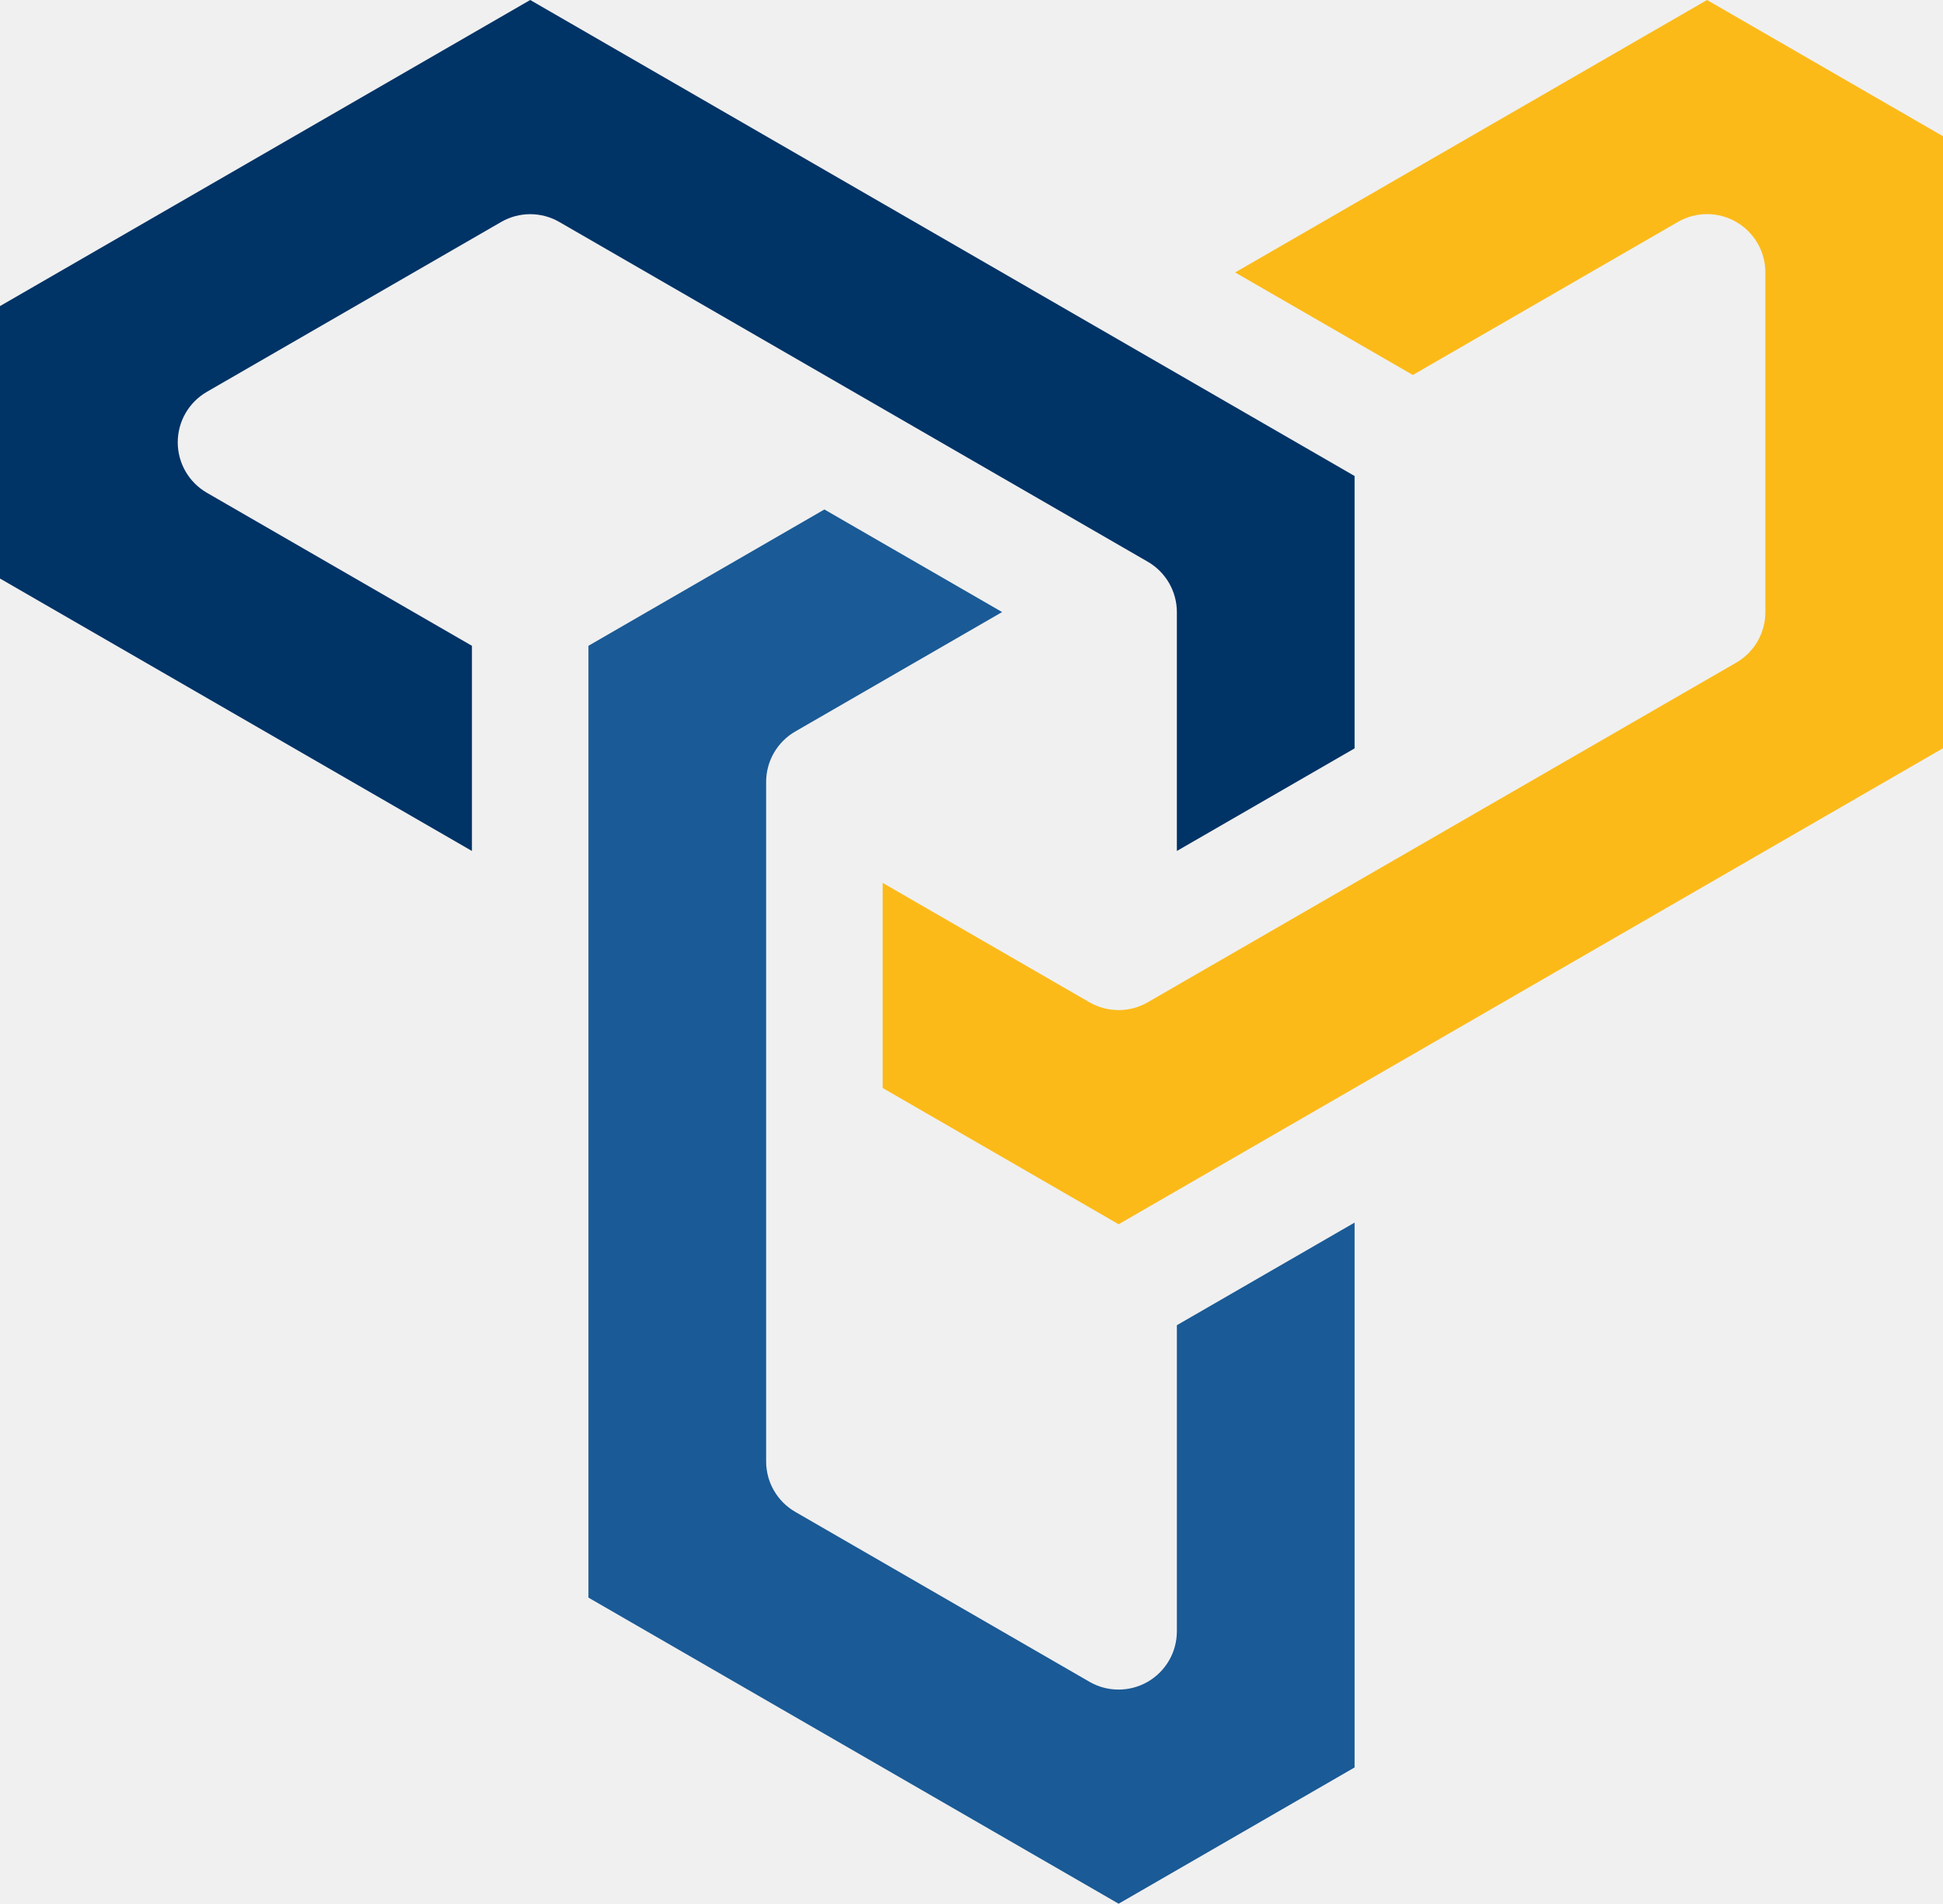
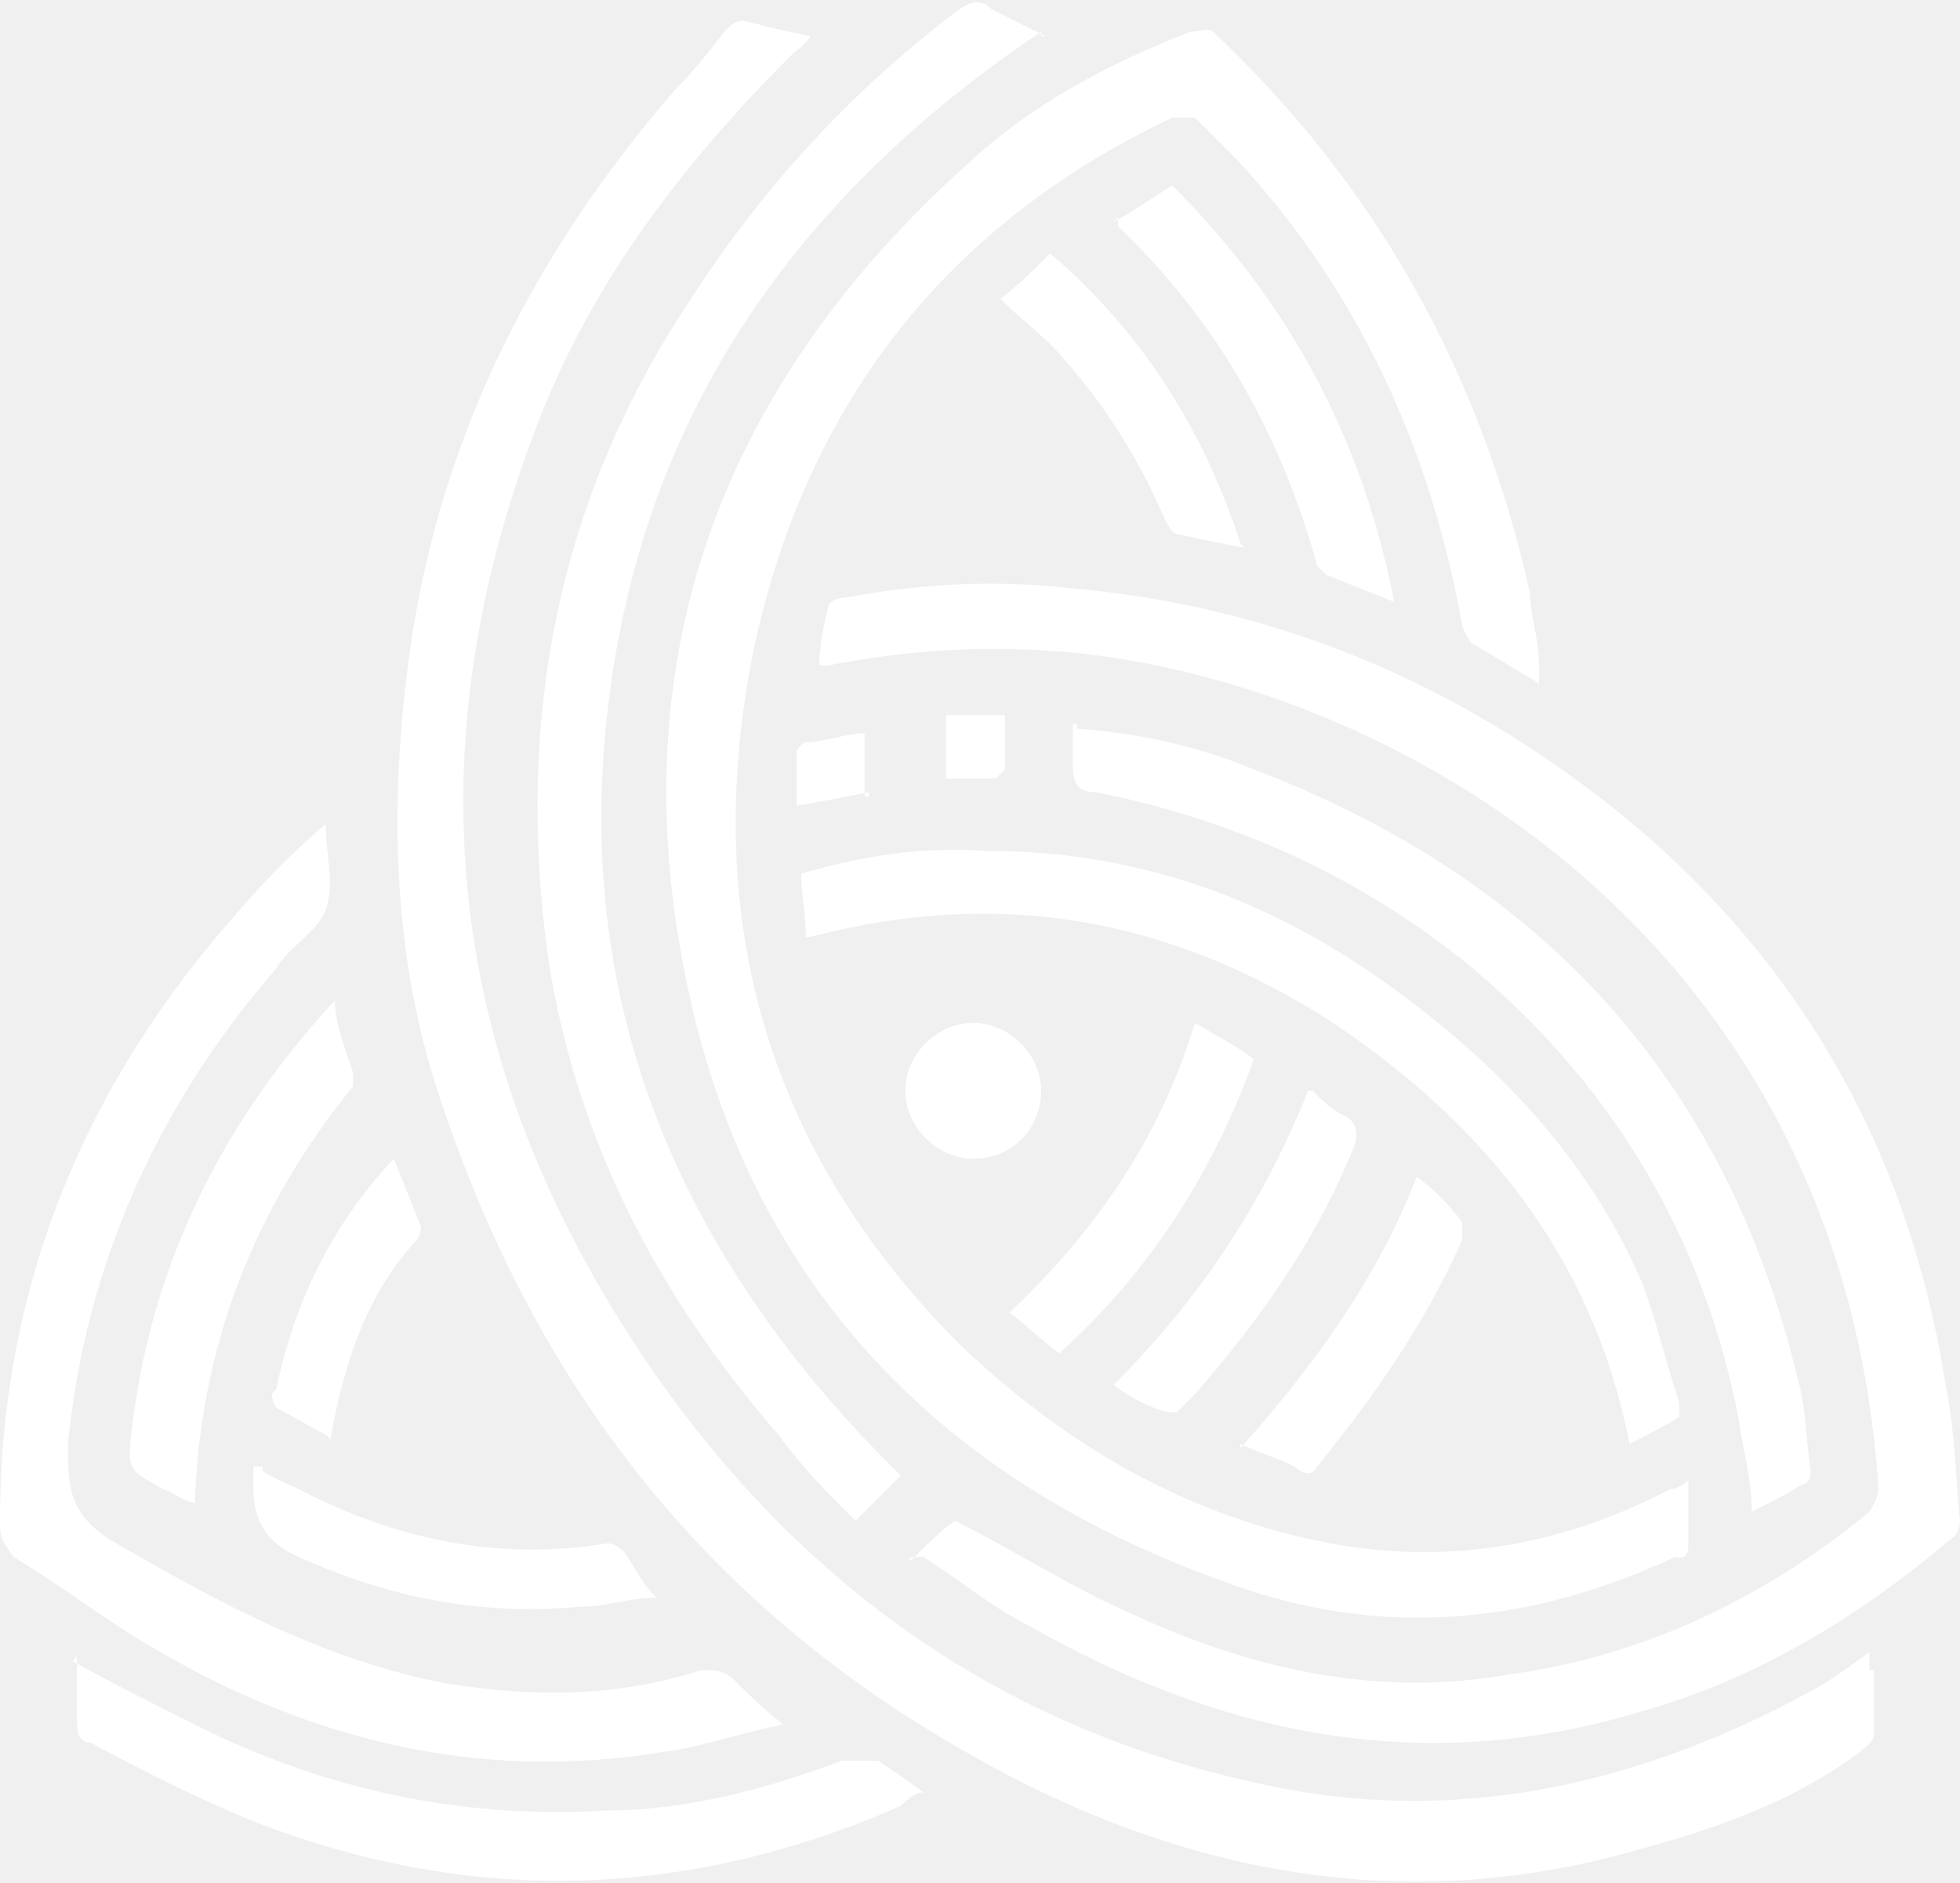
- <svg xmlns="http://www.w3.org/2000/svg" viewBox="0 0 1000 979.85">
+ <svg xmlns="http://www.w3.org/2000/svg" id="Layer_1" version="1.1" viewBox="0 0 43.3 41.6">
  <defs>
-     <style>.cls-1{fill:#1a5a96;}.cls-2{fill:#fcba19;}.cls-3{fill:#036;}</style>
+     <style>
+       .st0 {
+         fill: #fff;
+       }
+     </style>
  </defs>
-   <g id="Layer_2" data-name="Layer 2">
-     <g id="Layer_1-2" data-name="Layer 1">
-       <g id="_5" data-name="5">
-         <path class="cls-1" d="M302.85,332.39V822.3L575.72,979.85l121.44-70.13V629.28L605.7,682.09V839.62a30,30,0,0,1-45,26L409.3,778.17a30,30,0,0,1-15-26V402.5a30,30,0,0,1,15-26l106.45-61.47-91.46-52.8Z" />
-         <path class="cls-2" d="M560.72,515.89,454.28,454.43V560l121.44,70.13,424.28-245V70.12L878.56,0,635.68,140.23,727.14,193l136.43-78.77a30,30,0,0,1,45,26V315.07a30,30,0,0,1-15,26L590.71,515.88A30,30,0,0,1,560.72,515.89Z" />
-         <path class="cls-3" d="M605.7,315.08V438l91.46-52.8V245L272.88,0,0,157.54V297.77L242.89,438V332.4L106.45,253.62a30,30,0,0,1,0-51.93l151.44-87.42a29.91,29.91,0,0,1,30,0L590.71,289.12A30,30,0,0,1,605.7,315.08Z" />
-       </g>
-     </g>
-   </g>
+   <path class="st0" d="M34,15.1c-.5-.3-1-.6-1.5-.9,0,0-.2-.3-.2-.4-.7-3.9-2.3-7.4-5-10.3-.3-.3-.6-.6-.9-.9h-.5c-5.1,2.4-8.2,6.5-9.3,12-1.1,5.8.4,10.9,4.6,15.1,2.3,2.2,5,3.8,8.2,4.4,2.7.5,5.2,0,7.5-1.2,0,0,.2,0,.4-.2v1.4c0,.4-.2.3-.3.3-3.2,1.5-6.5,1.8-9.8.6-6-2.1-10.2-6.1-11.8-12.3-1.9-7.5.2-13.9,6-19.1,1.4-1.3,3.1-2.2,4.9-2.9.2,0,.4-.1.5,0,3.6,3.4,5.9,7.5,7,12.4,0,.5.2,1,.2,1.6v.5h0Z" />
+   <path class="st0" d="M41.4,36.9v1.4c0,.2-.2.3-.3.4-1.6,1.2-3.5,1.8-5.4,2.3-5,1.3-9.8.3-14.2-2.2-5.9-3.3-9.7-8.2-11.8-14.6-1-3-1.1-6.2-.7-9.4.6-4.9,2.7-9.1,5.9-12.8.4-.4.8-.9,1.1-1.3.2-.2.3-.3.6-.2.4.1.8.2,1.3.3-.1.2-.3.3-.4.4-2.4,2.4-4.4,5-5.6,8.1-2.9,7.5-2,14.5,2.6,21.1,3.3,4.7,7.7,7.8,13.3,9,4.4,1,8.6,0,12.5-2.2.3-.2.6-.4,1-.7h0v.4h.1Z" />
+   <path class="st0" d="M20.1,34.5c.4-.4.7-.7,1-.9,1.4.7,2.6,1.5,4,2.1,2.6,1.2,5.4,1.8,8.2,1.3,3-.4,5.7-1.7,8-3.6,0,0,.2-.3.2-.5-.7-10.8-8.6-16.5-15.5-18.1-2.6-.6-5.1-.6-7.7-.1h-.2c0-.4.1-.9.2-1.3,0-.1.2-.2.4-.2,1.6-.3,3.3-.4,5-.2,4.5.4,8.5,2.1,12,4.9,4.1,3.3,6.5,7.6,7.3,12.8.2,1,.2,2,.3,2.9,0,0,0,.3-.2.4-2,1.7-4.3,3.1-6.8,3.8-4.9,1.5-9.4.5-13.6-1.9-.8-.4-1.5-1-2.3-1.5h-.3,0Z" />
+   <path class="st0" d="M23,.7c-5.5,3.7-8.9,8.6-9.6,15.2-.7,6.6,1.8,12.1,6.5,16.7-.3.3-.6.6-1,1-.6-.6-1.2-1.2-1.7-1.9-2.7-3.1-4.5-6.6-5.1-10.6-.7-5.2.2-10,3.1-14.4,1.6-2.5,3.6-4.7,6-6.5.3-.2.5-.2.7,0,.4.2.8.4,1.2.6h-.1Z" />
+   <path class="st0" d="M7.2,18.1v.2c0,.6.2,1.2,0,1.8-.2.5-.8.8-1.1,1.3-2.6,3-4.2,6.5-4.6,10.5,0,.9,0,1.5.9,2.1,2.4,1.4,4.8,2.7,7.5,3.2,1.9.3,3.7.3,5.6-.3.3,0,.5,0,.7.2.3.3.6.6,1.1,1-1,.2-1.8.5-2.6.6-4.2.7-8-.3-11.5-2.4-1-.6-1.9-1.3-2.9-1.9-.3-.4-.3-.5-.3-.8,0-5.2,1.9-9.7,5.3-13.5.6-.7,1.2-1.3,1.9-1.9h0Z" />
+   <path class="st0" d="M17.8,20.7c0-.5-.1-1-.1-1.4,1.4-.4,2.7-.6,4.1-.5,3.4,0,6.4,1.1,9.2,3.2,2.3,1.7,4.2,3.8,5.3,6.4.3.8.5,1.7.8,2.6v.3c-.3.2-.7.4-1.1.6-.8-4.1-3.2-7.1-6.7-9.4-3.5-2.2-7.2-2.9-11.4-1.8,0,0-.1,0-.1,0Z" />
+   <path class="st0" d="M23.8,16.1c1.4.1,2.7.4,3.9.9,6.3,2.4,10.4,6.8,12,13.4.2.7.2,1.4.3,2.1,0,0,0,.3-.2.3-.3.2-.7.4-1.1.6,0-.7-.2-1.4-.3-2.1-.8-4.1-2.9-7.5-6.1-10.1-2.4-1.9-5.1-3.1-8.1-3.7-.4,0-.5-.2-.5-.6v-.9h.1Z" />
+   <path class="st0" d="M1.6,36.7c.9.5,1.7.9,2.5,1.3,2.9,1.5,6,2.2,9.3,2,1.8,0,3.6-.5,5.2-1.1h.8c.3.2.6.4,1,.7-.2,0-.4.2-.5.3-4.8,2.1-9.6,2.2-14.4.3-1.2-.5-2.4-1.1-3.5-1.7-.3,0-.3-.3-.3-.6v-1.3h0Z" />
+   <path class="st0" d="M4.3,33.2c-.2,0-.4-.2-.7-.3-.7-.4-.8-.4-.7-1.2.4-3.7,2-6.9,4.5-9.6h0c0,.5.2,1,.4,1.6v.3c-2.2,2.7-3.4,5.8-3.5,9.3v.2h0v-.3Z" />
+   <path class="st0" d="M24.6,4.9c.4-.2.8-.5,1.3-.8,2.6,2.6,4.2,5.6,4.9,9.2-.5-.2-1-.4-1.5-.6,0,0-.1-.1-.2-.2-.8-2.9-2.2-5.4-4.4-7.5v-.2c-.1,0,0,0,0,0h0Z" />
+   <path class="st0" d="M5.8,32.5c.3.2.6.3.8.4,2.1,1.1,4.4,1.6,6.8,1.2.1,0,.2,0,.4.2s0,0,0,0c.2.3.4.7.7,1-.6,0-1.1.2-1.7.2-2.2.2-4.2-.2-6.2-1.1-.7-.3-1-.8-1-1.5v-.5h.2Z" />
+   <path class="st0" d="M26.4,22.6c.5.3.9.5,1.3.8-.9,2.5-2.3,4.7-4.3,6.5-.4-.3-.7-.6-1.1-.9,1.9-1.8,3.3-3.8,4.1-6.4h0Z" />
+   <path class="st0" d="M29,24.1c.2.2.4.4.6.5.5.2.4.6.2,1-.8,1.9-2,3.6-3.4,5.2l-.4.4h-.2c-.4-.1-.8-.3-1.2-.6,1.9-1.9,3.3-4,4.3-6.5h0Z" />
+   <path class="st0" d="M27.5,12.1c-.6-.1-1-.2-1.5-.3-.1,0-.2-.2-.3-.4-.6-1.4-1.4-2.6-2.4-3.7-.4-.4-.8-.7-1.2-1.1.4-.3.7-.6,1.1-1,2,1.7,3.4,3.9,4.2,6.4h0Z" />
+   <path class="st0" d="M27.4,32c1.6-1.8,3-3.7,3.9-6,.4.3.7.6,1,1v.4c-.8,1.8-1.9,3.4-3.2,5-.1.2-.3.2-.5,0-.4-.2-.8-.3-1.2-.5h0Z" />
+   <path class="st0" d="M7.2,31.7c-.4-.2-.7-.4-1.1-.6,0,0-.2-.3,0-.4.4-1.9,1.2-3.6,2.6-5.1.2.5.4,1,.6,1.5,0,0,0,.2-.1.3-1.1,1.2-1.6,2.7-1.9,4.4h0Z" />
+   <path class="st0" d="M21.5,25.6c-.8,0-1.5-.7-1.5-1.5s.7-1.5,1.5-1.5,1.5.7,1.5,1.5-.6,1.5-1.5,1.5h0Z" />
+   <path class="st0" d="M19.2,17.5c-.5.1-1,.2-1.6.3v-1.2s.1-.2.2-.2c.4,0,.9-.2,1.3-.2v1.4h.1Z" />
+   <path class="st0" d="M20.9,17.2v-1.4h1.3v1.2l-.2.2c-.3,0-.7,0-1.1,0Z" />
</svg>
